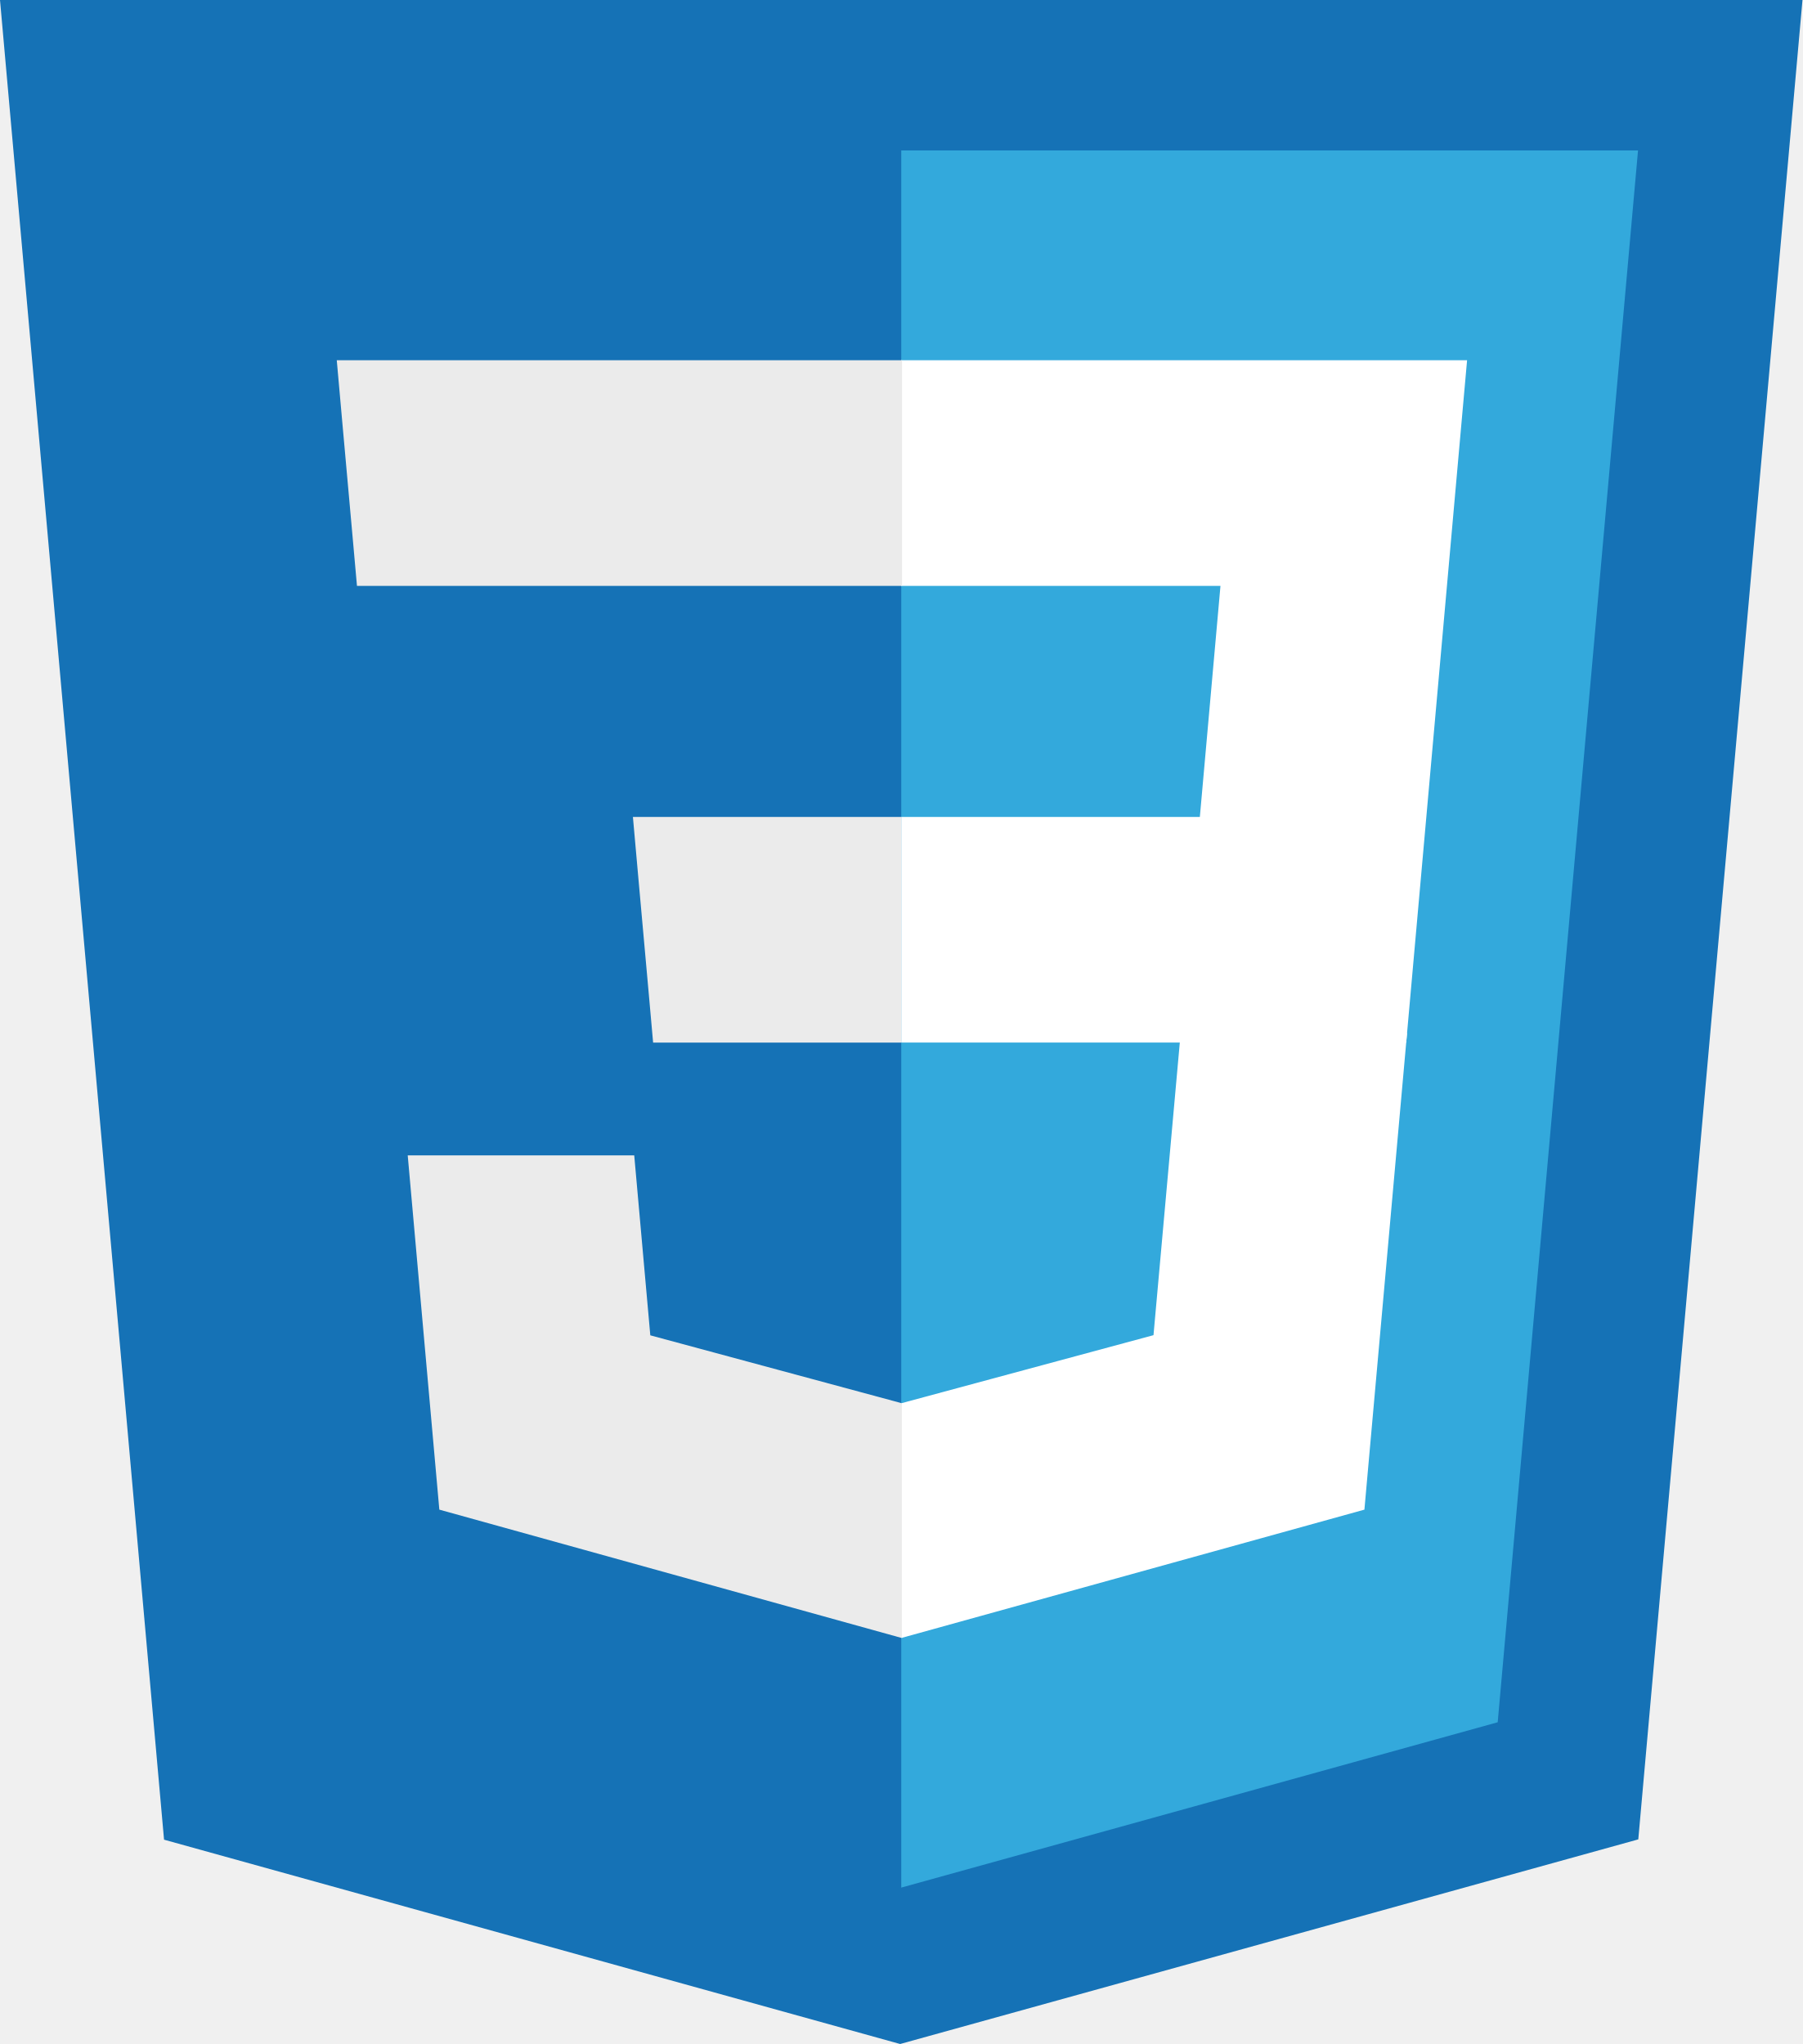
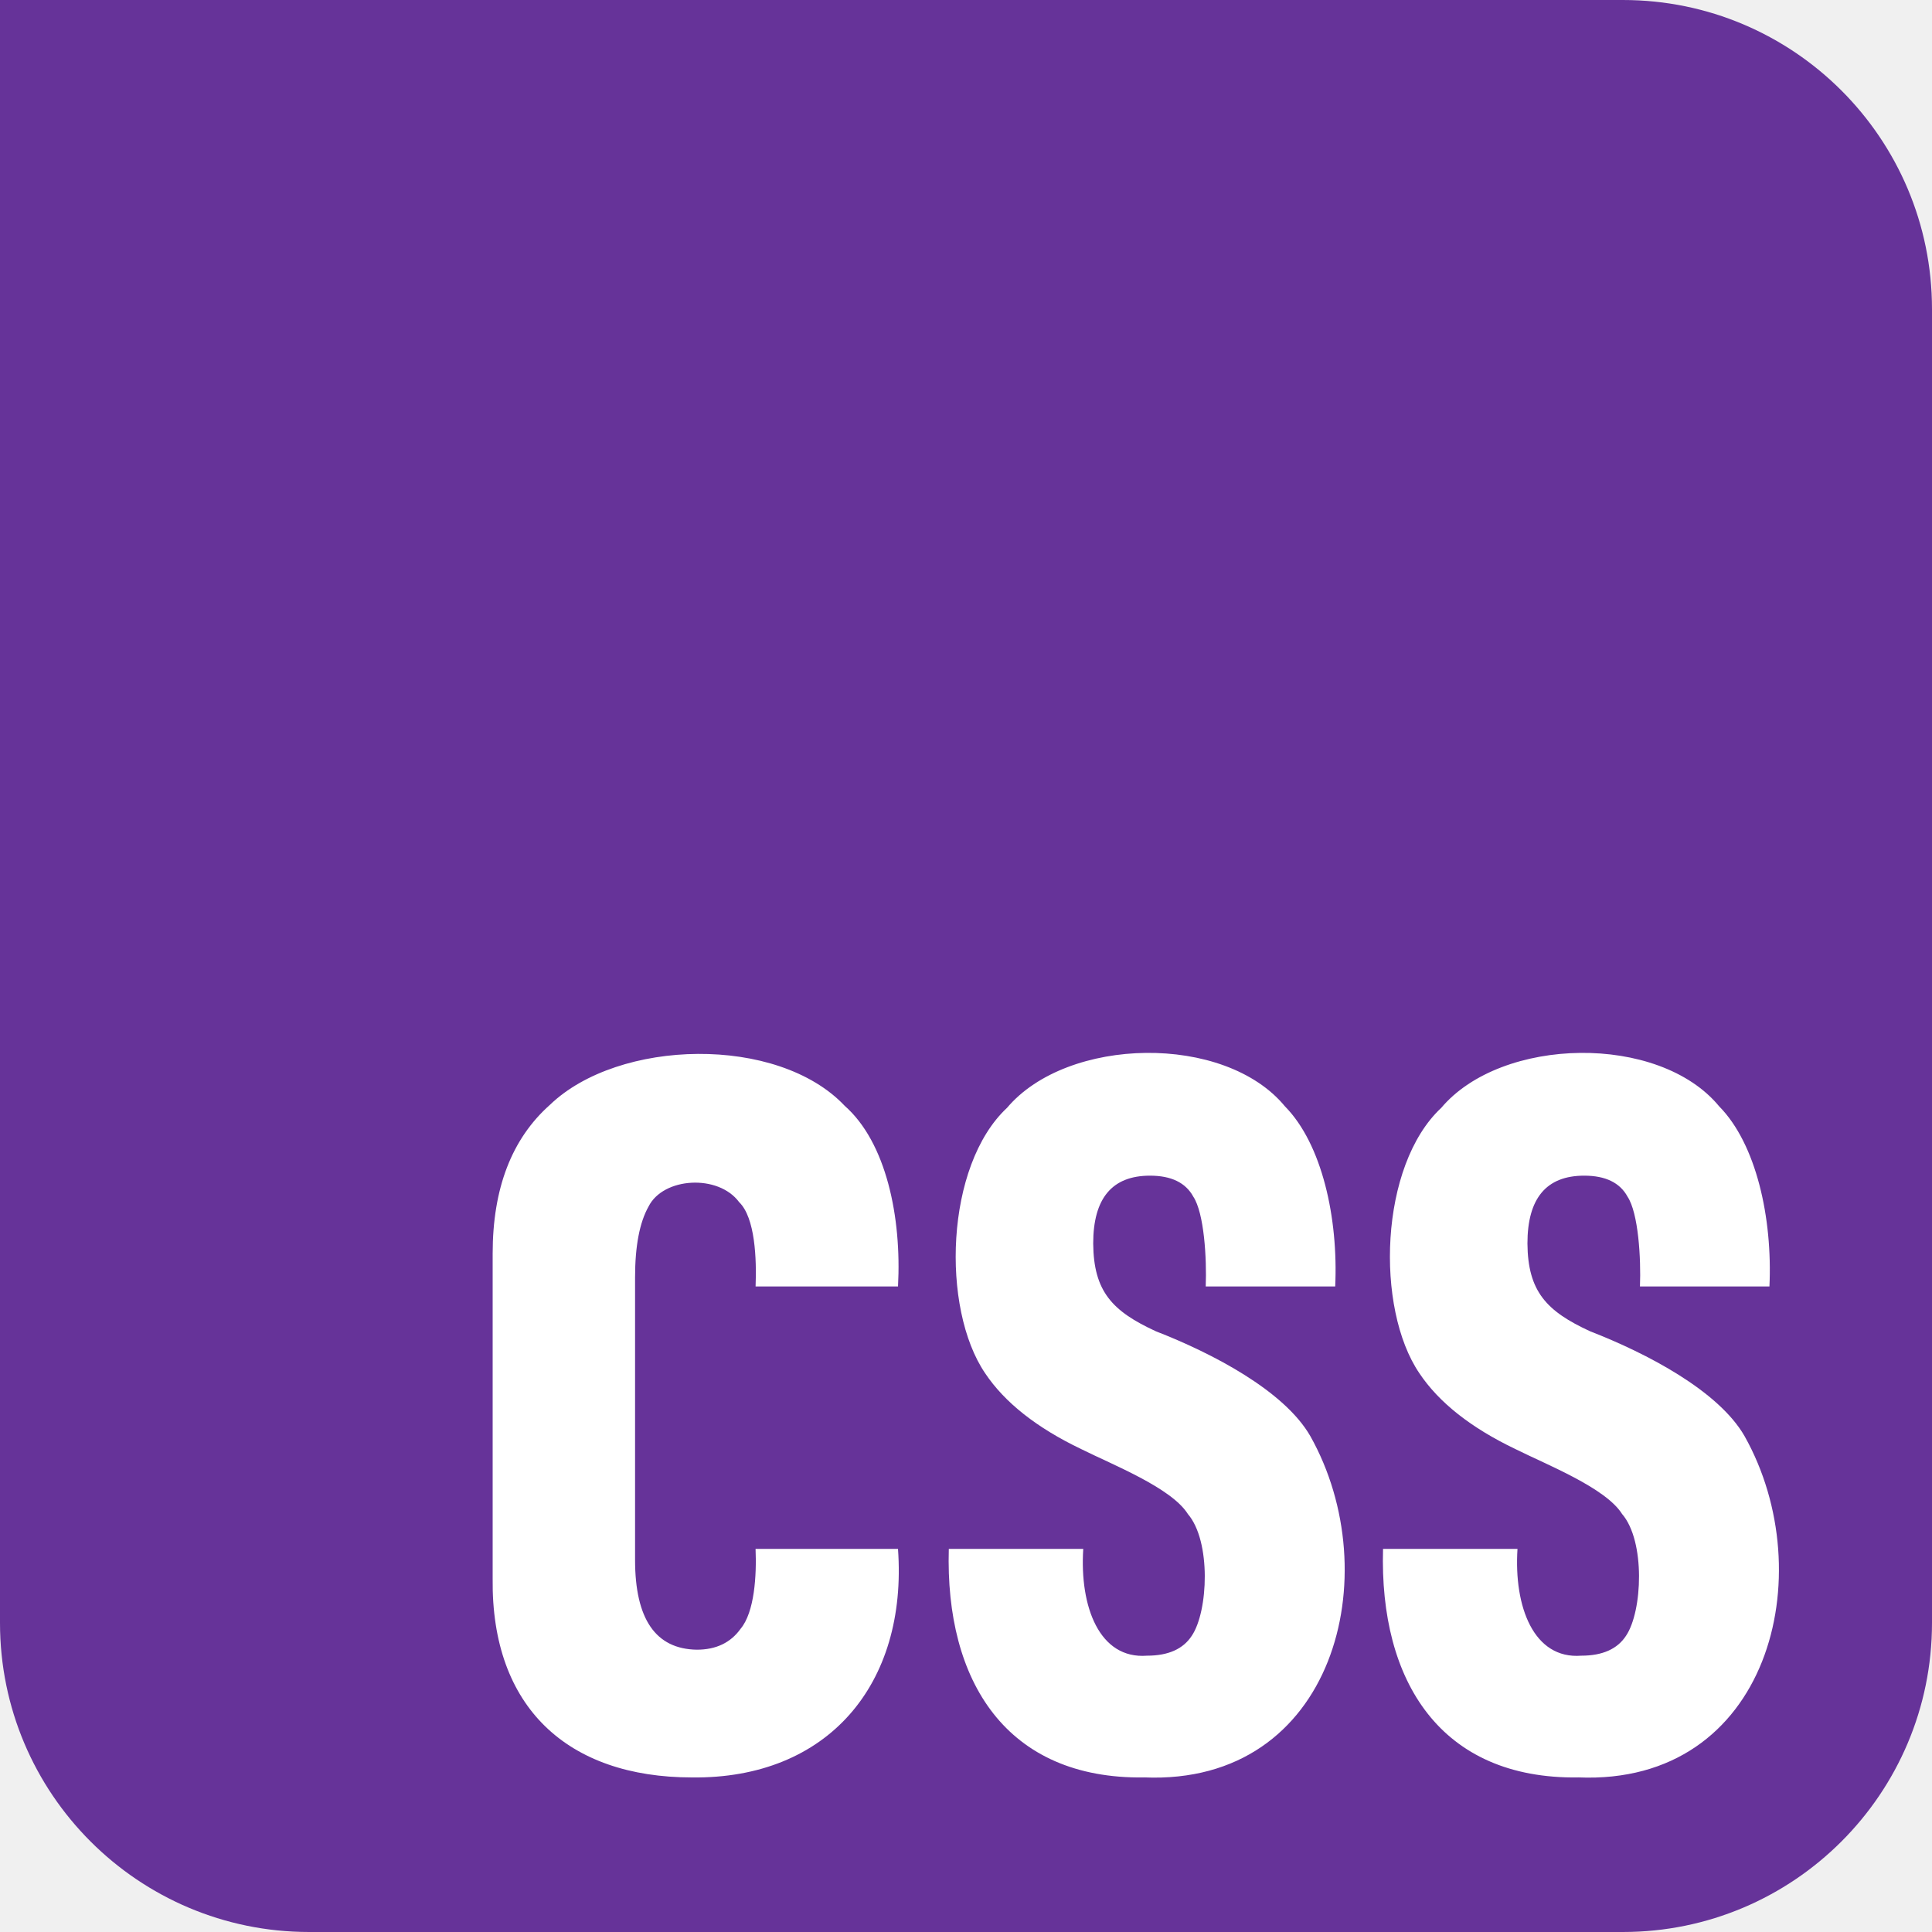
- <svg xmlns="http://www.w3.org/2000/svg" version="1.1" width="297.45" height="337.341" viewBox="0 0 297.45 337.341" id="svg2">
-   <defs id="defs8" />
-   <g transform="translate(-0.071,-82.67)" id="Layer_1" style="fill:none;stroke:none">
-     <path d="M 27.142,386.29 0.071,82.67 l 297.45,0 -27.096,303.571 -121.811,33.77 L 27.142,386.29 z m 0,0" id="path13" style="fill:#1572b6" />
-     <path d="m 148.798,394.199 98.427,-27.288 23.157,-259.415 -121.584,0 0,286.703 z m 0,0" id="path15" style="fill:#33a9dc" />
-     <g transform="translate(55,142)" id="Group">
-       <path d="m 93.797,75.496 49.275,0 3.403,-38.132 -52.678,0 0,-37.239 0.129,0 93.246,0 -0.893,9.991 -9.152,102.616 -83.33,0 0,-37.236 z m 0,0" id="path18" style="fill:#ffffff" />
-       <path d="m 94.02,172.204 -0.163,0.046 -41.472,-11.199 -2.652,-29.698 -20.151,0 -17.228,0 5.216,58.467 76.278,21.176 0.172,-0.048 0,-38.744 z m 0,0" id="path20" style="fill:#ebebeb" />
-       <path d="m 139.907,111.156 -4.484,49.87 -41.532,11.21 0,38.742 76.339,-21.158 0.56,-6.29 6.478,-72.374 -37.361,0 z m 0,0" id="path22" style="fill:#ffffff" />
-       <path d="m 93.926,0.125 0,23.128 0,14.019 0,0.092 -89.828,0 -0.119,0 -0.747,-8.37 -1.697,-18.878 -0.89,-9.991 93.281,0 z m 0,0" id="path24" style="fill:#ebebeb" />
-       <path d="m 93.797,75.5 0,23.129 0,14.017 0,0.092 -40.828,0 -0.119,0 -0.746,-8.369 -1.698,-18.878 -0.89,-9.991 44.281,0 z m 0,0" id="path26" style="fill:#ebebeb" />
-     </g>
-   </g>
+ <svg xmlns="http://www.w3.org/2000/svg" width="1000" height="1000" viewBox="0 0 1000 1000" role="img" aria-labelledby="css-logo-title css-logo-description">
+   <path id="bg" fill="#639" d="M0 0H840A160 160 0 0 1 1000 160V840A160 160 0 0 1 840 1000H160A160 160 0 0 1 0 840V0Z" />
+   <path id="fg" fill="#fff" d="m358.1,920c-64.23-.06-103.86-36.23-103.1-102.79,0,0,0-168.39,0-168.39,0-33.74,9.88-59.4,29.64-76.96,35.49-34.19,117.83-36.27,152.59.52,21.42,18.89,29.5,57.48,27.58,93.49h-73.72c.56-14.15-.19-35.58-8.51-43.65-10.81-14.63-39.36-12.91-46.91,2.32-4.64,8.26-6.96,20.49-6.96,36.67v146.18c0,30.65,10.65,46.15,31.96,46.49,9.96,0,17.53-3.62,22.68-10.85,7.19-8.58,8.31-27.58,7.73-41.32h73.72c5.04,70.07-36.32,119.16-106.71,118.29Zm234.04,0c-71.17.98-103.01-49.66-101.04-118.29h69.59c-1.93,29.92,8.35,57.17,32.99,55.27,10.99,0,18.73-3.44,23.2-10.33,8.5-12.59,10.09-48.95-2.06-63.02-8.49-13.55-39.03-25.51-55.16-33.57-23.03-11.02-39.61-24.1-49.75-39.26-22.87-33.64-20.75-107.48,11.34-137.4,31.18-36.92,112.61-38.62,143.82-.77,19.25,19.51,27.66,57.9,26.03,93.23h-67.02c.57-14.52-.8-37.95-6.44-46.49-3.95-7.23-11.43-10.85-22.42-10.85-19.59,0-29.38,11.71-29.38,35.12.21,24.86,9.9,35.06,32.48,45.45,29.24,11.36,66.42,30.76,79.9,54.24,40.2,71.54,12.62,180.82-86.09,176.65Zm224.76,0c-71.17.98-103.01-49.66-101.04-118.29h69.59c-1.93,29.92,8.35,57.17,32.99,55.27,10.99,0,18.73-3.44,23.2-10.33,8.5-12.59,10.09-48.95-2.06-63.02-8.49-13.55-39.03-25.51-55.16-33.57-23.03-11.02-39.61-24.1-49.75-39.26-22.87-33.64-20.75-107.48,11.34-137.4,31.18-36.92,112.61-38.62,143.82-.77,19.25,19.51,27.66,57.9,26.03,93.23h-67.02c.57-14.52-.8-37.95-6.44-46.49-3.95-7.23-11.43-10.85-22.42-10.85-19.59,0-29.38,11.71-29.38,35.12.21,24.86,9.9,35.06,32.48,45.45,29.24,11.36,66.42,30.76,79.9,54.24,40.2,71.54,12.62,180.82-86.09,176.65Z" />
</svg>
